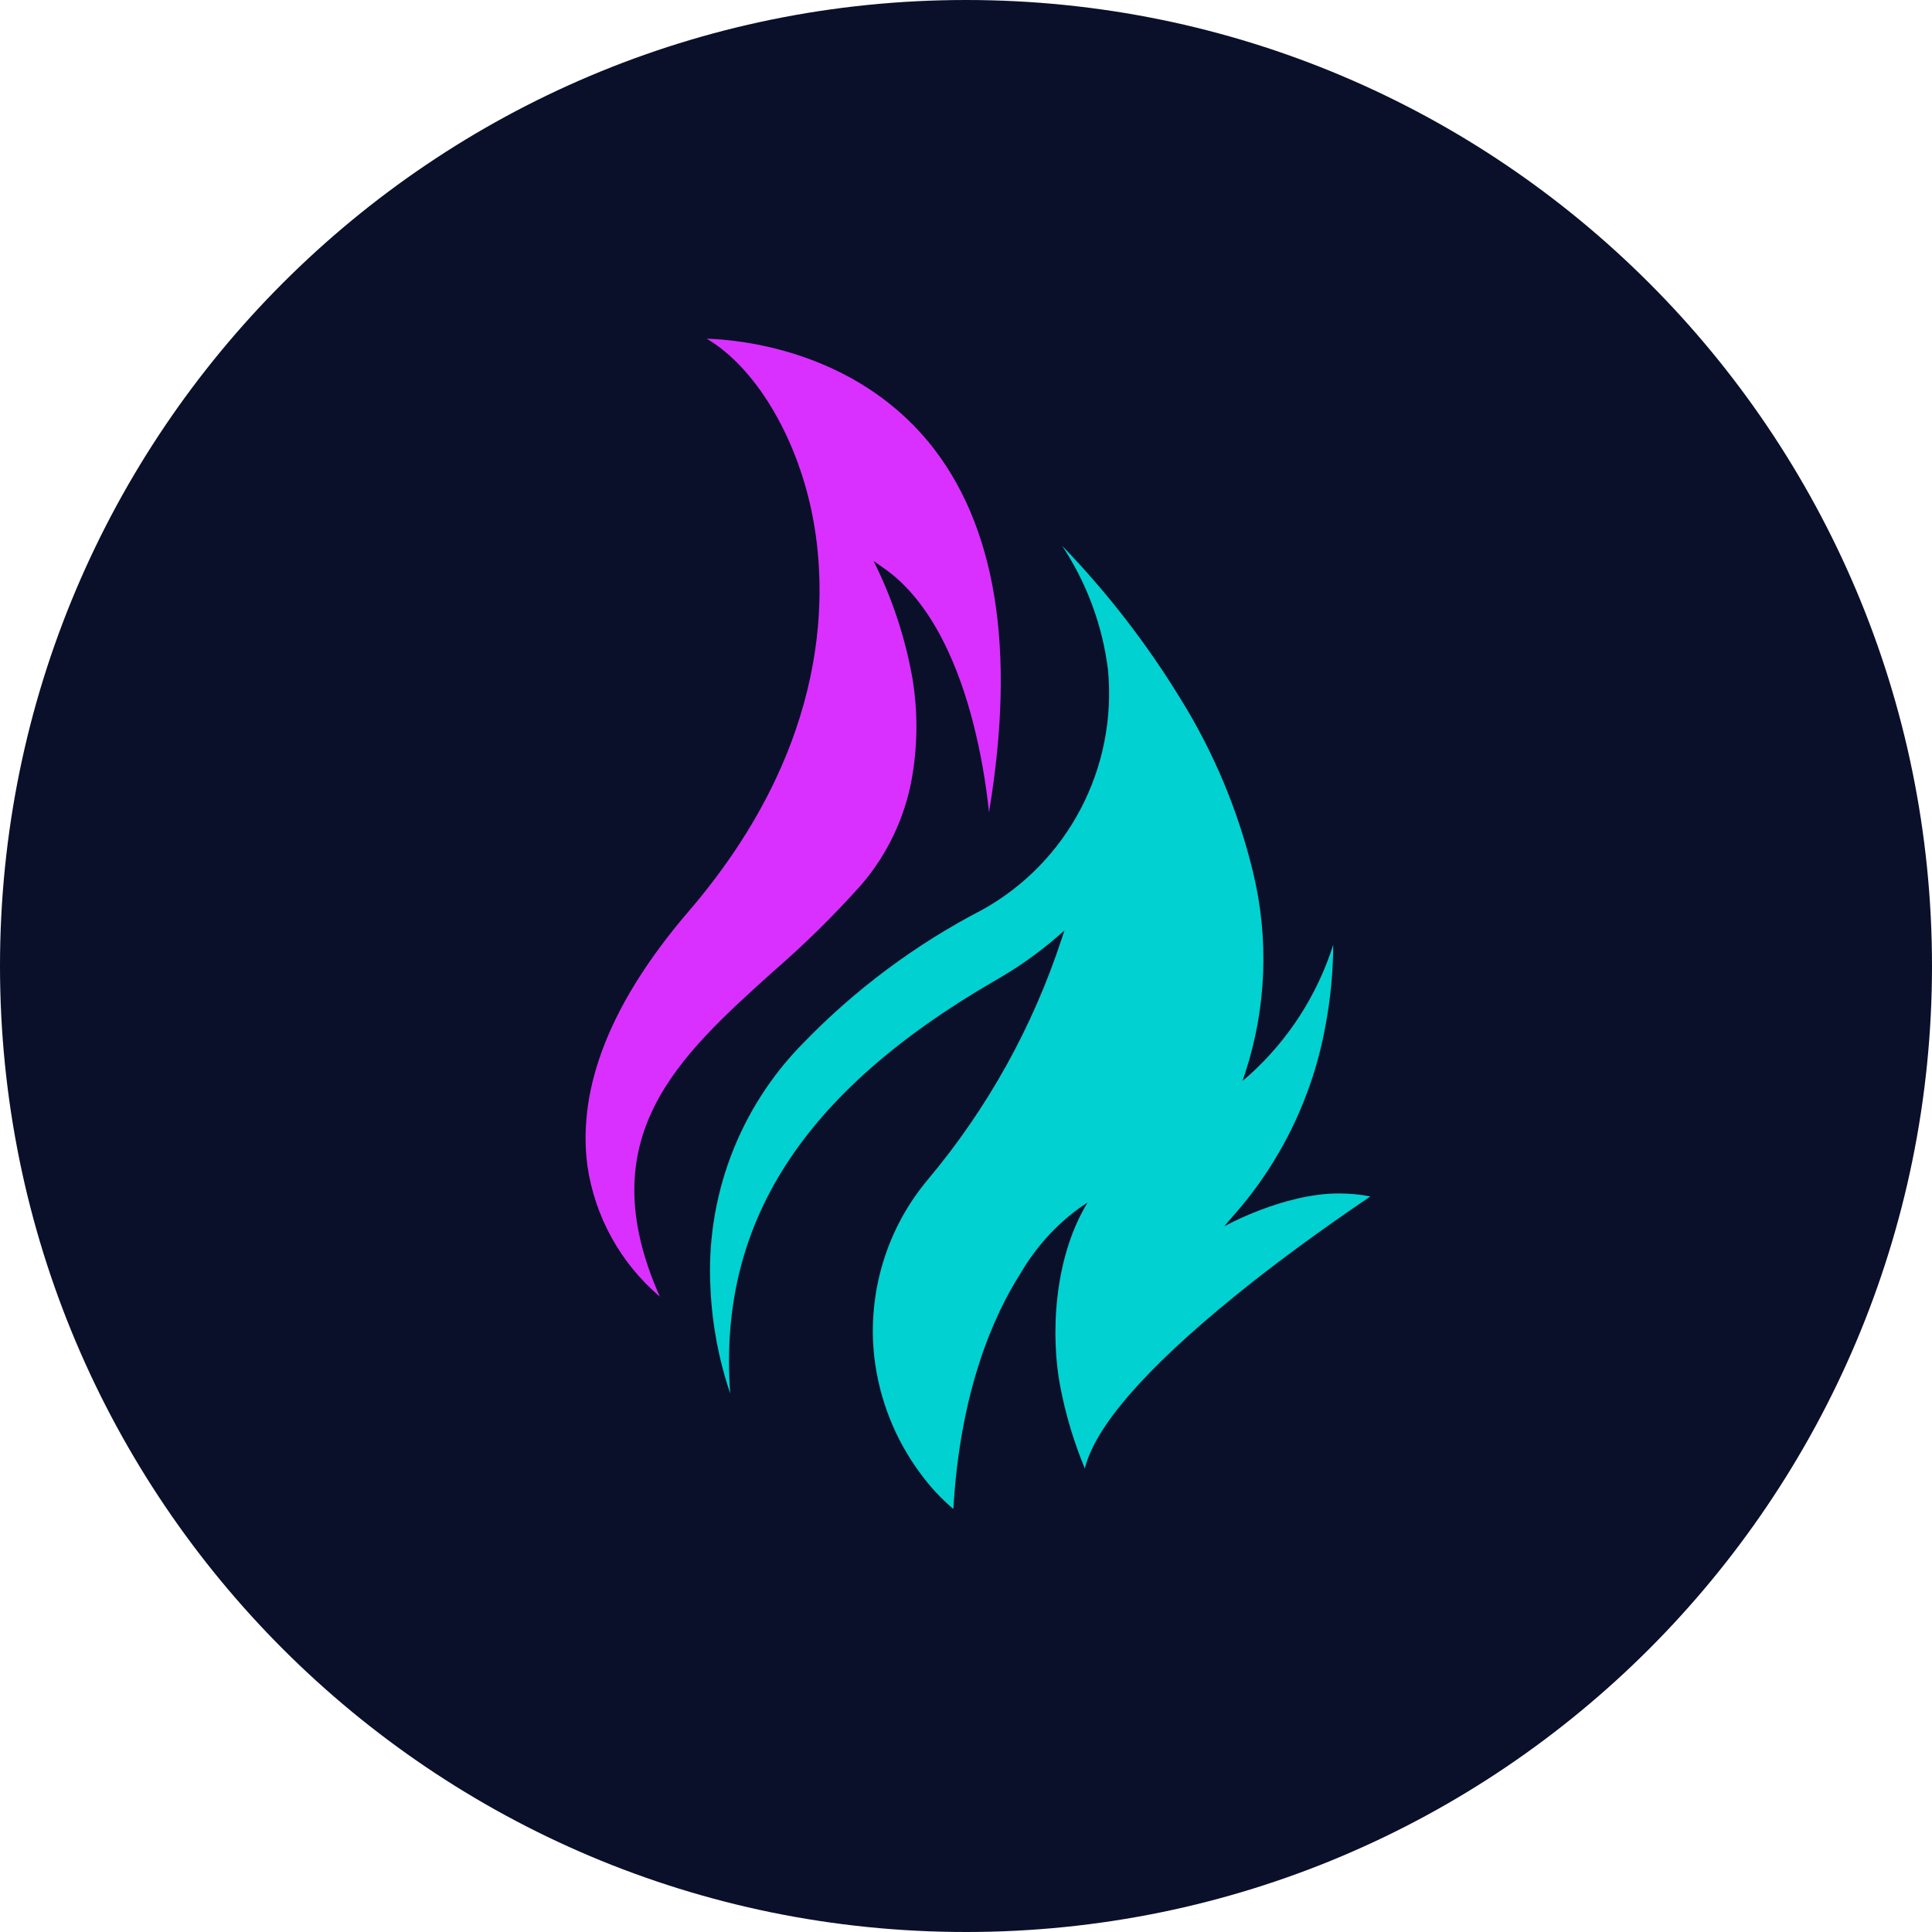
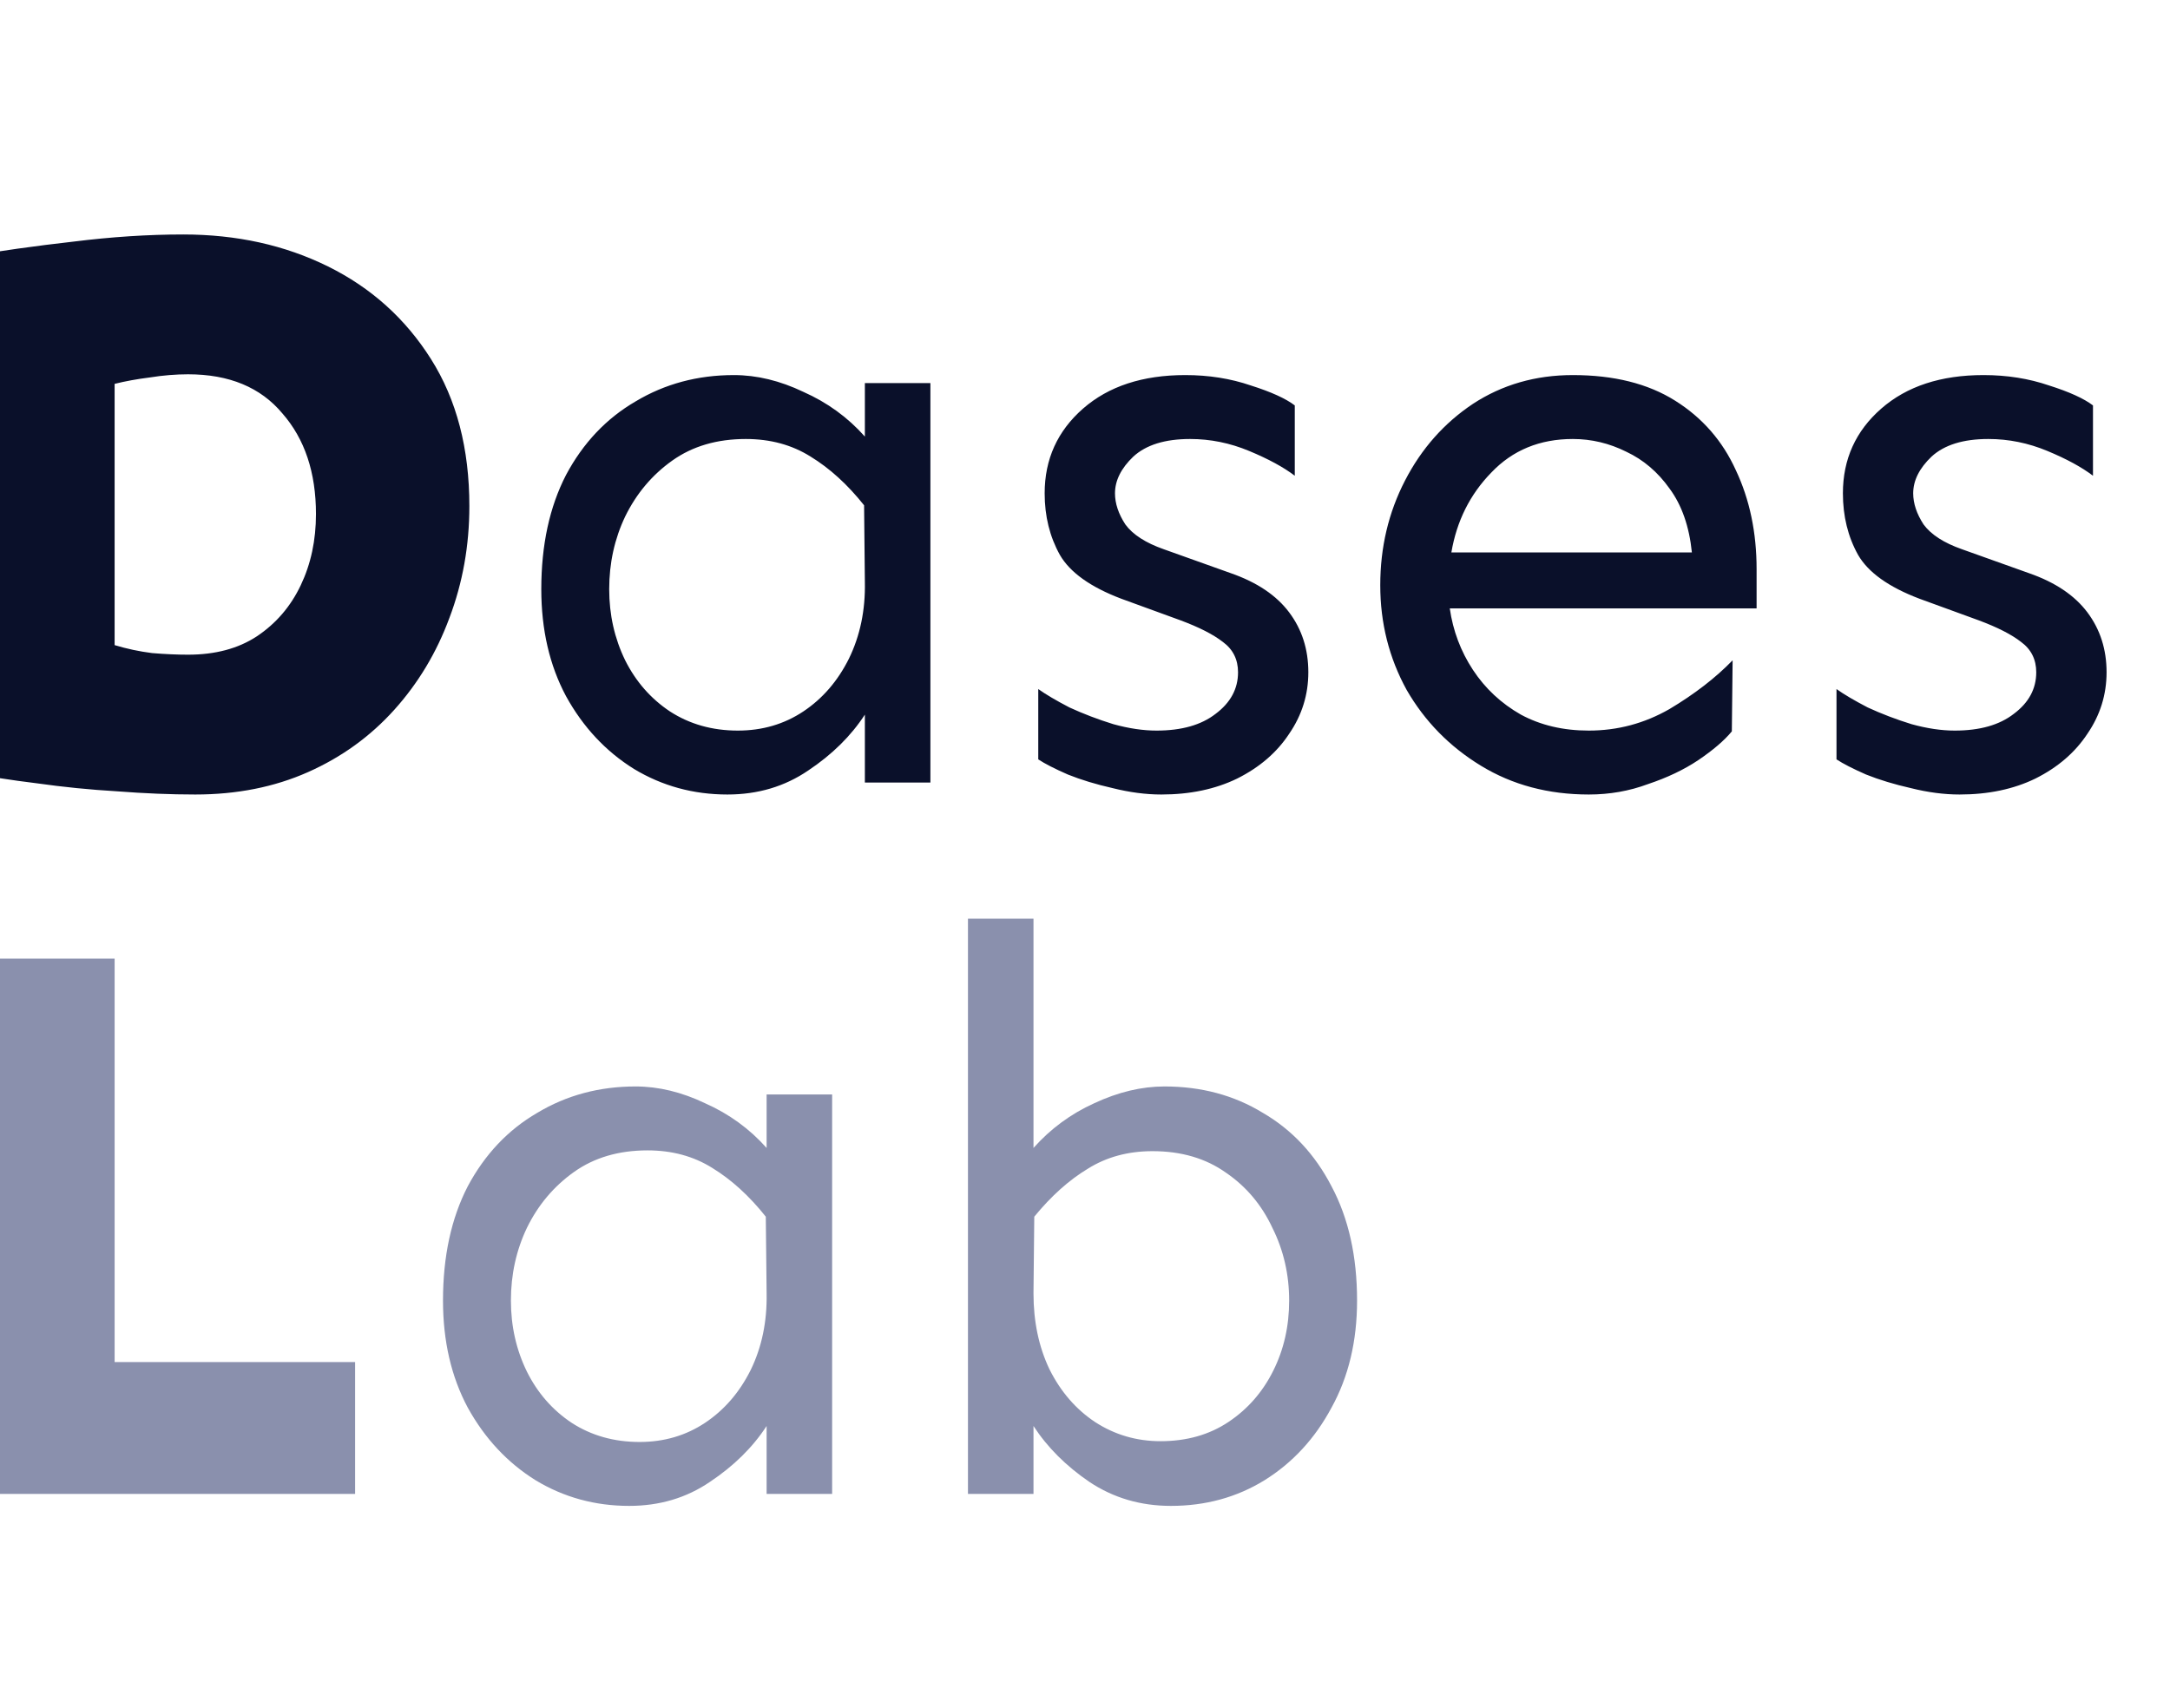
- <svg xmlns="http://www.w3.org/2000/svg" width="57" height="57" viewBox="0 0 57 57" fill="none">
-   <path fill-rule="evenodd" clip-rule="evenodd" d="M28.5 57C44.24 57 57 44.24 57 28.5C57 12.76 44.24 0 28.5 0C12.76 0 0 12.76 0 28.5C0 44.24 12.76 57 28.5 57Z" fill="#0A102A" />
-   <path d="M19.468 38.255C18.31 37.274 17.549 35.898 17.329 34.388C17.027 32.081 18.022 29.551 20.338 26.863C24.574 21.914 24.418 17.364 23.947 15.096C23.475 12.828 22.269 10.829 20.851 9.993C21.849 10.021 25.164 10.343 27.393 13.038C29.386 15.463 29.986 19.138 29.178 23.965C29.089 23.094 28.938 22.23 28.724 21.382C28.332 19.824 27.545 17.759 26.044 16.741L25.774 16.552C26.321 17.645 26.708 18.814 26.921 20.02C27.084 21.014 27.075 22.029 26.893 23.02C26.678 24.157 26.17 25.217 25.42 26.093C24.602 27.011 23.725 27.873 22.796 28.676C20.012 31.185 17.378 33.562 19.468 38.255Z" fill="#D930FF" />
-   <path d="M28.127 44.52C27.762 44.211 27.435 43.858 27.153 43.47C26.407 42.466 25.938 41.28 25.794 40.033C25.69 39.094 25.778 38.144 26.053 37.241C26.327 36.338 26.782 35.502 27.389 34.783C29.135 32.7 30.47 30.297 31.32 27.706L31.403 27.454L31.202 27.629C30.627 28.126 30.004 28.564 29.344 28.938C23.666 32.228 21.173 36.11 21.544 41.115C21.207 40.12 21.011 39.081 20.962 38.031C20.887 36.701 21.089 35.37 21.556 34.125C22.023 32.879 22.744 31.746 23.672 30.8C25.215 29.2 27.006 27.865 28.973 26.845C30.211 26.161 31.223 25.125 31.883 23.866C32.544 22.607 32.824 21.179 32.689 19.761C32.526 18.451 32.062 17.197 31.334 16.1C32.659 17.471 33.831 18.985 34.828 20.615C35.812 22.197 36.535 23.928 36.971 25.743C37.443 27.691 37.363 29.735 36.742 31.64L36.659 31.889L36.856 31.721C38.009 30.685 38.865 29.355 39.335 27.871C39.331 28.665 39.256 29.456 39.11 30.237C38.734 32.343 37.783 34.302 36.364 35.893L36.121 36.18C36.121 36.18 37.855 35.21 39.501 35.21C39.813 35.211 40.124 35.24 40.43 35.298C39.921 35.648 38.17 36.824 36.413 38.255C33.781 40.394 32.301 42.105 32.006 43.327C31.679 42.538 31.434 41.717 31.275 40.877C31.011 39.477 31.053 37.181 32.086 35.48L31.85 35.637C31.147 36.148 30.557 36.802 30.117 37.555C29.32 38.801 28.328 41.02 28.127 44.52Z" fill="#01D1D1" />
+ <svg xmlns="http://www.w3.org/2000/svg" width="61" height="48" viewBox="0 0 61 48" fill="none">
+   <path d="M5.153 6.592C6.651 6.592 8.006 6.891 9.219 7.49C10.432 8.089 11.398 8.958 12.116 10.096C12.835 11.234 13.194 12.611 13.194 14.229C13.194 15.337 13.007 16.385 12.633 17.373C12.273 18.346 11.757 19.207 11.083 19.956C10.409 20.705 9.601 21.289 8.657 21.708C7.714 22.127 6.658 22.337 5.49 22.337C4.801 22.337 4.068 22.307 3.289 22.247C2.525 22.202 1.777 22.127 1.043 22.023C0.309 21.933 -0.365 21.828 -0.979 21.708V7.221C-0.02 7.056 0.991 6.914 2.054 6.794C3.132 6.659 4.165 6.592 5.153 6.592ZM5.288 10.523C4.944 10.523 4.584 10.552 4.21 10.612C3.851 10.657 3.521 10.717 3.222 10.792V18.137C3.566 18.241 3.918 18.316 4.277 18.361C4.637 18.391 4.974 18.406 5.288 18.406C6.052 18.406 6.696 18.234 7.22 17.89C7.759 17.53 8.171 17.051 8.455 16.452C8.74 15.853 8.882 15.187 8.882 14.453C8.882 13.285 8.567 12.342 7.938 11.623C7.325 10.889 6.441 10.523 5.288 10.523ZM20.629 10.545C21.273 10.545 21.924 10.702 22.583 11.017C23.257 11.316 23.833 11.735 24.312 12.274V10.77H26.154V22H24.312V20.091C23.923 20.69 23.392 21.214 22.718 21.663C22.059 22.112 21.303 22.337 20.449 22.337C19.491 22.337 18.615 22.097 17.821 21.618C17.028 21.124 16.391 20.443 15.912 19.574C15.448 18.706 15.216 17.703 15.216 16.564C15.216 15.322 15.448 14.251 15.912 13.352C16.391 12.454 17.043 11.765 17.866 11.286C18.69 10.792 19.611 10.545 20.629 10.545ZM20.966 12.342C20.157 12.342 19.468 12.544 18.899 12.948C18.33 13.352 17.889 13.877 17.574 14.521C17.275 15.149 17.125 15.831 17.125 16.564C17.125 17.283 17.275 17.95 17.574 18.564C17.874 19.162 18.293 19.642 18.832 20.001C19.386 20.36 20.023 20.54 20.741 20.54C21.43 20.54 22.044 20.36 22.583 20.001C23.122 19.642 23.549 19.148 23.863 18.519C24.178 17.875 24.328 17.156 24.312 16.362L24.29 14.206C23.826 13.622 23.324 13.165 22.785 12.836C22.261 12.507 21.655 12.342 20.966 12.342ZM33.319 10.545C33.978 10.545 34.592 10.642 35.161 10.837C35.73 11.017 36.142 11.204 36.397 11.398V13.375C36.082 13.135 35.655 12.903 35.116 12.679C34.577 12.454 34.023 12.342 33.454 12.342C32.75 12.342 32.219 12.507 31.859 12.836C31.515 13.165 31.343 13.51 31.343 13.869C31.343 14.154 31.44 14.446 31.635 14.745C31.844 15.03 32.204 15.262 32.713 15.441L34.6 16.115C35.333 16.37 35.88 16.737 36.239 17.216C36.599 17.695 36.778 18.256 36.778 18.9C36.778 19.529 36.599 20.106 36.239 20.63C35.895 21.154 35.408 21.573 34.779 21.888C34.165 22.187 33.454 22.337 32.645 22.337C32.211 22.337 31.755 22.277 31.275 22.157C30.811 22.052 30.392 21.925 30.018 21.775C29.643 21.611 29.366 21.468 29.186 21.349V19.372C29.396 19.522 29.688 19.694 30.062 19.889C30.452 20.068 30.864 20.226 31.298 20.36C31.732 20.48 32.136 20.54 32.511 20.54C33.215 20.54 33.769 20.383 34.173 20.068C34.592 19.754 34.802 19.365 34.802 18.9C34.802 18.541 34.66 18.256 34.375 18.047C34.105 17.837 33.709 17.635 33.185 17.44L31.523 16.834C30.654 16.505 30.078 16.093 29.793 15.599C29.509 15.089 29.366 14.513 29.366 13.869C29.366 12.911 29.726 12.117 30.444 11.488C31.163 10.859 32.121 10.545 33.319 10.545ZM44.213 10.545C45.366 10.545 46.324 10.784 47.088 11.264C47.852 11.743 48.421 12.394 48.795 13.218C49.184 14.041 49.379 14.97 49.379 16.003V17.104H40.754C40.844 17.732 41.061 18.309 41.405 18.833C41.75 19.357 42.199 19.776 42.753 20.091C43.307 20.39 43.943 20.54 44.662 20.54C45.471 20.54 46.227 20.338 46.931 19.934C47.634 19.514 48.226 19.058 48.705 18.564L48.683 20.562C48.473 20.817 48.158 21.087 47.739 21.371C47.335 21.641 46.863 21.865 46.324 22.045C45.8 22.24 45.246 22.337 44.662 22.337C43.524 22.337 42.513 22.067 41.63 21.528C40.746 20.989 40.05 20.278 39.541 19.395C39.047 18.496 38.8 17.515 38.8 16.452C38.8 15.389 39.032 14.408 39.496 13.51C39.96 12.611 40.597 11.893 41.405 11.354C42.229 10.815 43.165 10.545 44.213 10.545ZM44.213 12.342C43.285 12.342 42.521 12.656 41.922 13.285C41.323 13.899 40.949 14.648 40.799 15.531H47.56C47.485 14.797 47.275 14.199 46.931 13.734C46.601 13.27 46.197 12.926 45.718 12.701C45.239 12.462 44.737 12.342 44.213 12.342ZM55.758 10.545C56.417 10.545 57.031 10.642 57.6 10.837C58.169 11.017 58.58 11.204 58.835 11.398V13.375C58.52 13.135 58.094 12.903 57.555 12.679C57.016 12.454 56.462 12.342 55.893 12.342C55.189 12.342 54.657 12.507 54.298 12.836C53.953 13.165 53.781 13.51 53.781 13.869C53.781 14.154 53.879 14.446 54.073 14.745C54.283 15.03 54.642 15.262 55.151 15.441L57.038 16.115C57.772 16.37 58.318 16.737 58.678 17.216C59.037 17.695 59.217 18.256 59.217 18.9C59.217 19.529 59.037 20.106 58.678 20.63C58.333 21.154 57.847 21.573 57.218 21.888C56.604 22.187 55.893 22.337 55.084 22.337C54.65 22.337 54.193 22.277 53.714 22.157C53.25 22.052 52.83 21.925 52.456 21.775C52.082 21.611 51.805 21.468 51.625 21.349V19.372C51.835 19.522 52.127 19.694 52.501 19.889C52.89 20.068 53.302 20.226 53.736 20.36C54.171 20.48 54.575 20.54 54.949 20.54C55.653 20.54 56.207 20.383 56.611 20.068C57.031 19.754 57.24 19.365 57.24 18.9C57.24 18.541 57.098 18.256 56.813 18.047C56.544 17.837 56.147 17.635 55.623 17.44L53.961 16.834C53.092 16.505 52.516 16.093 52.231 15.599C51.947 15.089 51.805 14.513 51.805 13.869C51.805 12.911 52.164 12.117 52.883 11.488C53.602 10.859 54.56 10.545 55.758 10.545Z" fill="#0A102A" />
+   <path d="M3.222 26.951V38.294H9.982V42H-0.979V26.951H3.222ZM17.866 30.545C18.51 30.545 19.162 30.702 19.82 31.017C20.494 31.316 21.071 31.735 21.55 32.274V30.77H23.392V42H21.55V40.091C21.16 40.69 20.629 41.214 19.955 41.663C19.296 42.112 18.54 42.337 17.686 42.337C16.728 42.337 15.852 42.097 15.059 41.618C14.265 41.124 13.629 40.443 13.149 39.574C12.685 38.706 12.453 37.703 12.453 36.565C12.453 35.322 12.685 34.251 13.149 33.352C13.629 32.454 14.28 31.765 15.104 31.286C15.927 30.792 16.848 30.545 17.866 30.545ZM18.203 32.342C17.395 32.342 16.706 32.544 16.137 32.948C15.568 33.352 15.126 33.877 14.812 34.52C14.512 35.149 14.362 35.831 14.362 36.565C14.362 37.283 14.512 37.95 14.812 38.563C15.111 39.162 15.53 39.642 16.069 40.001C16.623 40.36 17.26 40.54 17.979 40.54C18.667 40.54 19.281 40.36 19.82 40.001C20.359 39.642 20.786 39.148 21.101 38.519C21.415 37.875 21.565 37.156 21.55 36.362L21.527 34.206C21.063 33.622 20.561 33.165 20.023 32.836C19.498 32.507 18.892 32.342 18.203 32.342ZM32.735 30.545C33.769 30.545 34.69 30.792 35.498 31.286C36.322 31.765 36.965 32.454 37.43 33.352C37.909 34.251 38.148 35.322 38.148 36.565C38.148 37.703 37.909 38.706 37.43 39.574C36.965 40.443 36.337 41.124 35.543 41.618C34.764 42.097 33.888 42.337 32.915 42.337C32.062 42.337 31.298 42.112 30.624 41.663C29.965 41.214 29.441 40.69 29.052 40.091V42H27.21V25.828H29.052V32.274C29.531 31.735 30.1 31.316 30.759 31.017C31.433 30.702 32.092 30.545 32.735 30.545ZM32.398 32.364C31.71 32.364 31.103 32.529 30.579 32.858C30.055 33.173 29.553 33.622 29.074 34.206L29.052 36.362C29.052 37.156 29.201 37.867 29.501 38.496C29.815 39.125 30.242 39.619 30.781 39.978C31.335 40.338 31.949 40.518 32.623 40.518C33.357 40.518 33.993 40.338 34.532 39.978C35.071 39.619 35.491 39.14 35.79 38.541C36.09 37.942 36.239 37.283 36.239 36.565C36.239 35.831 36.082 35.149 35.768 34.52C35.468 33.877 35.034 33.36 34.465 32.971C33.896 32.566 33.207 32.364 32.398 32.364Z" fill="#8A90AD" />
</svg>
